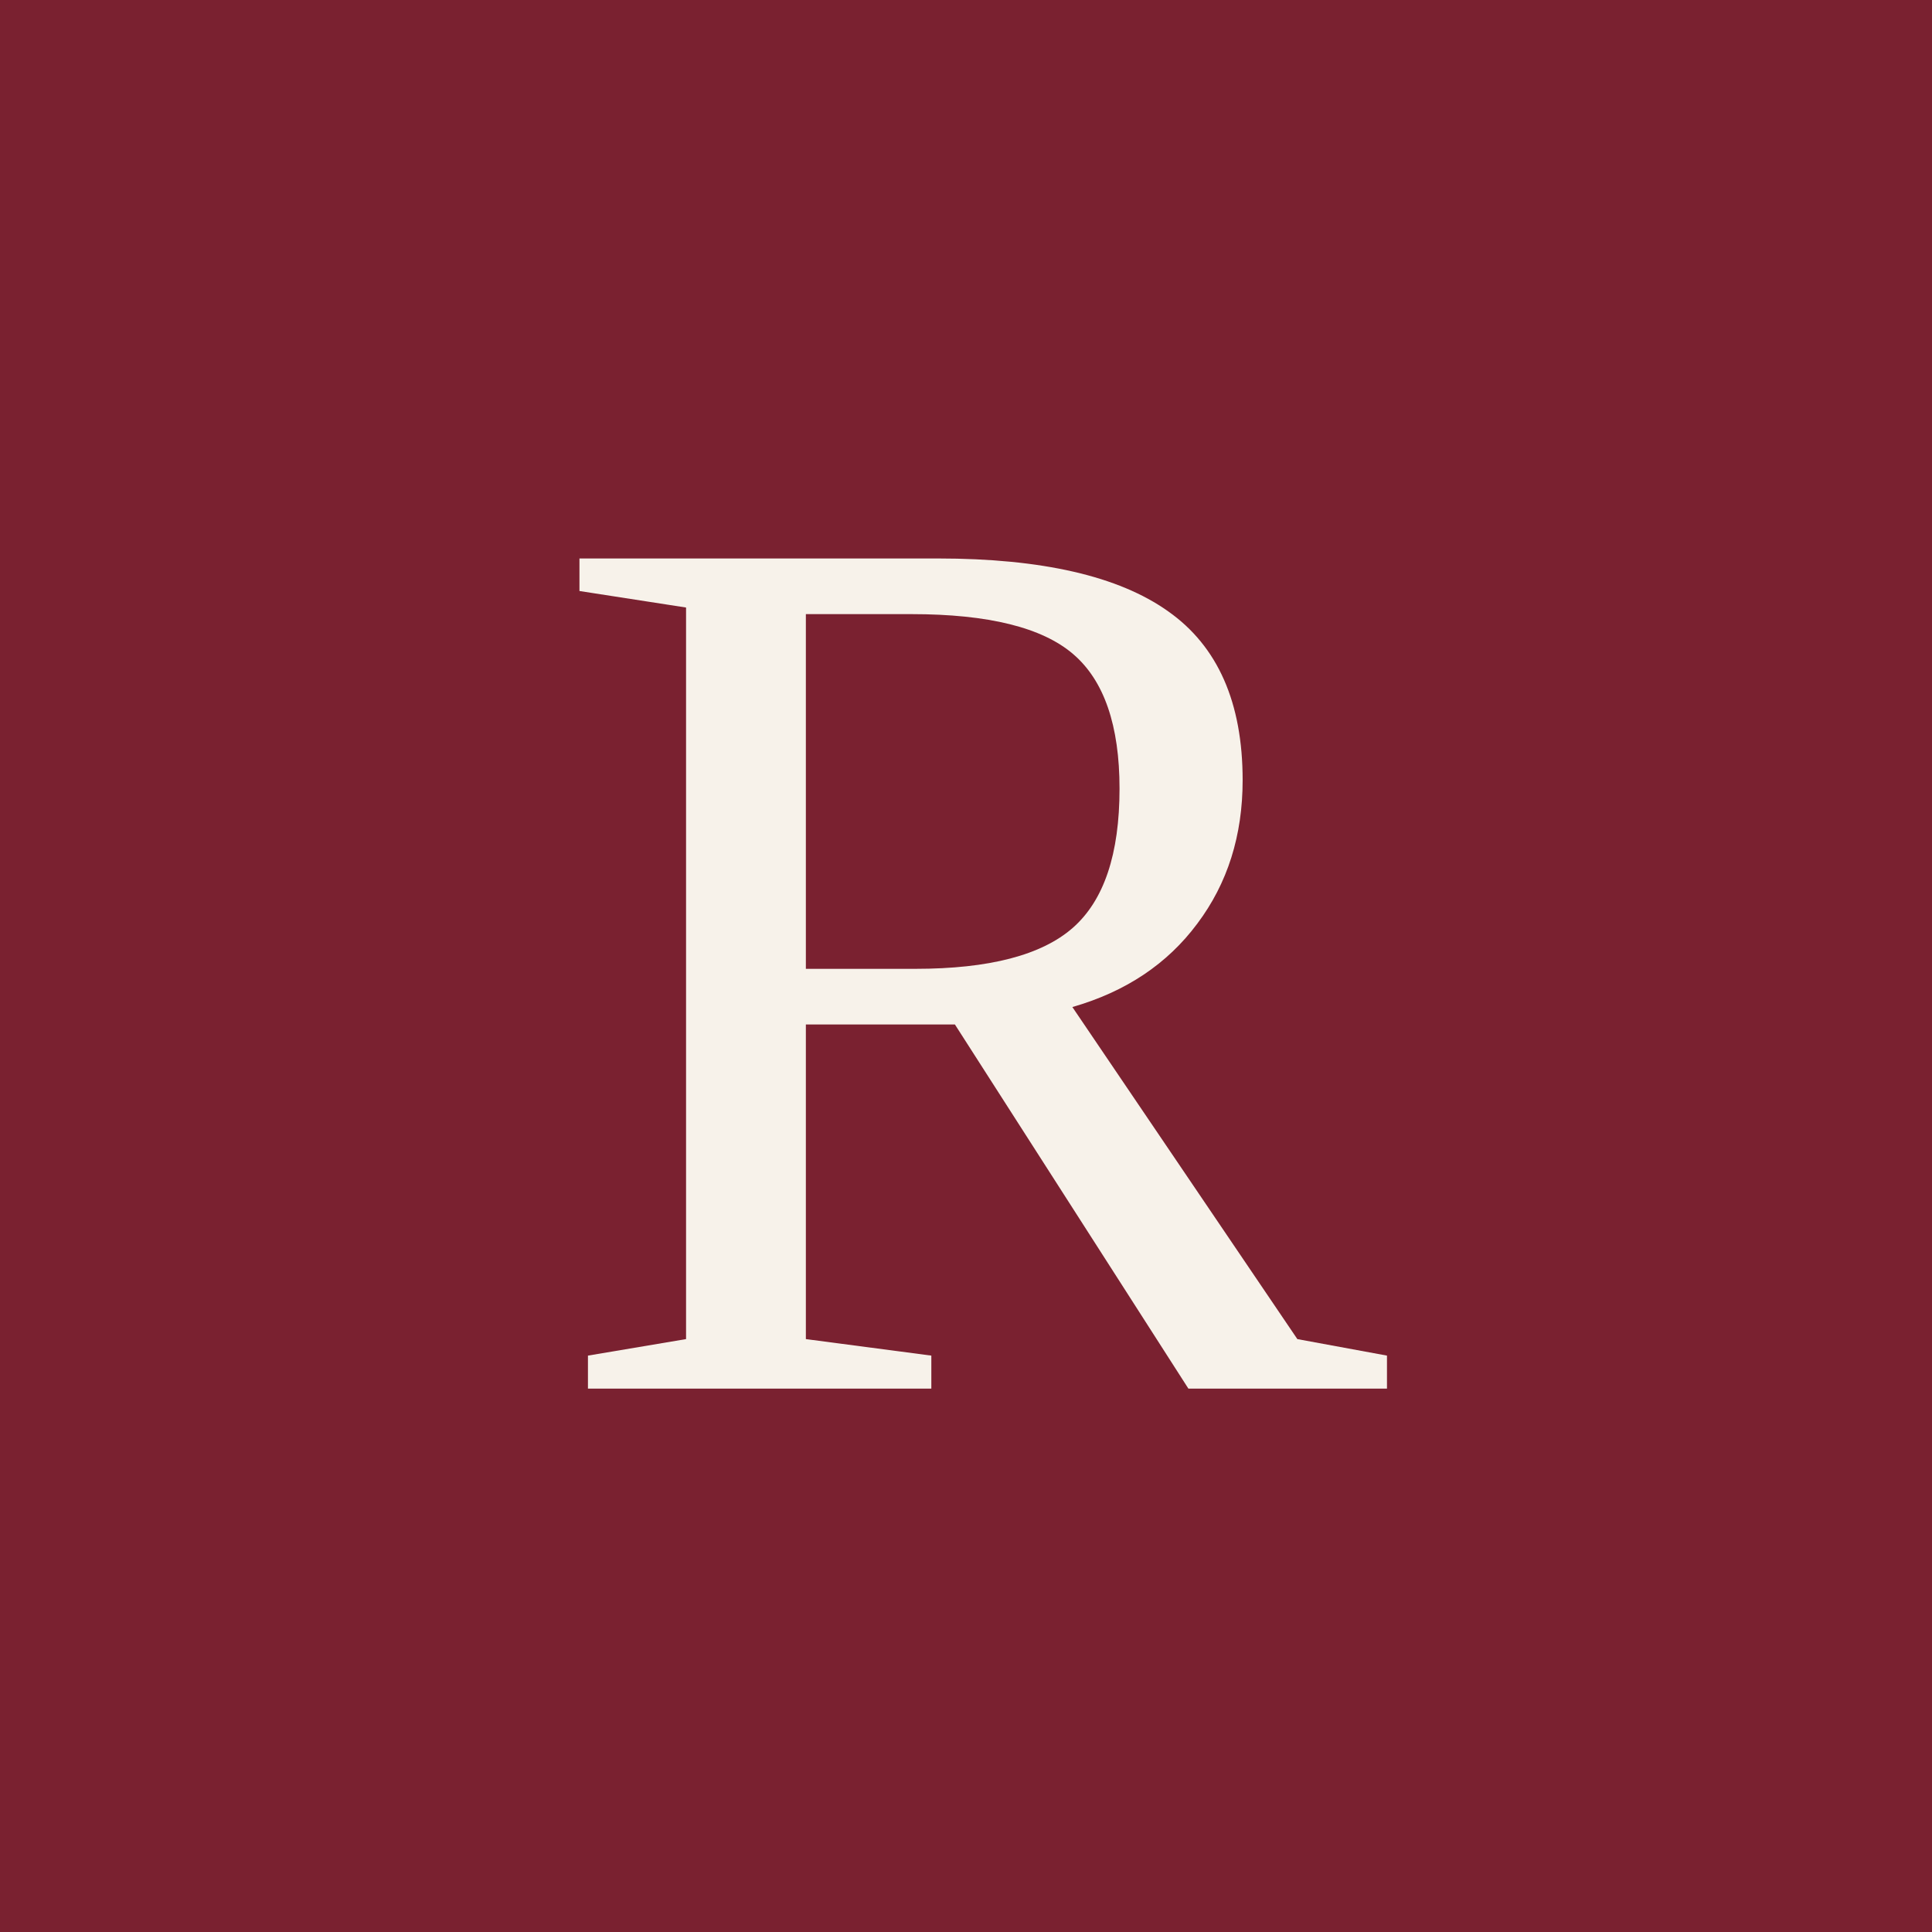
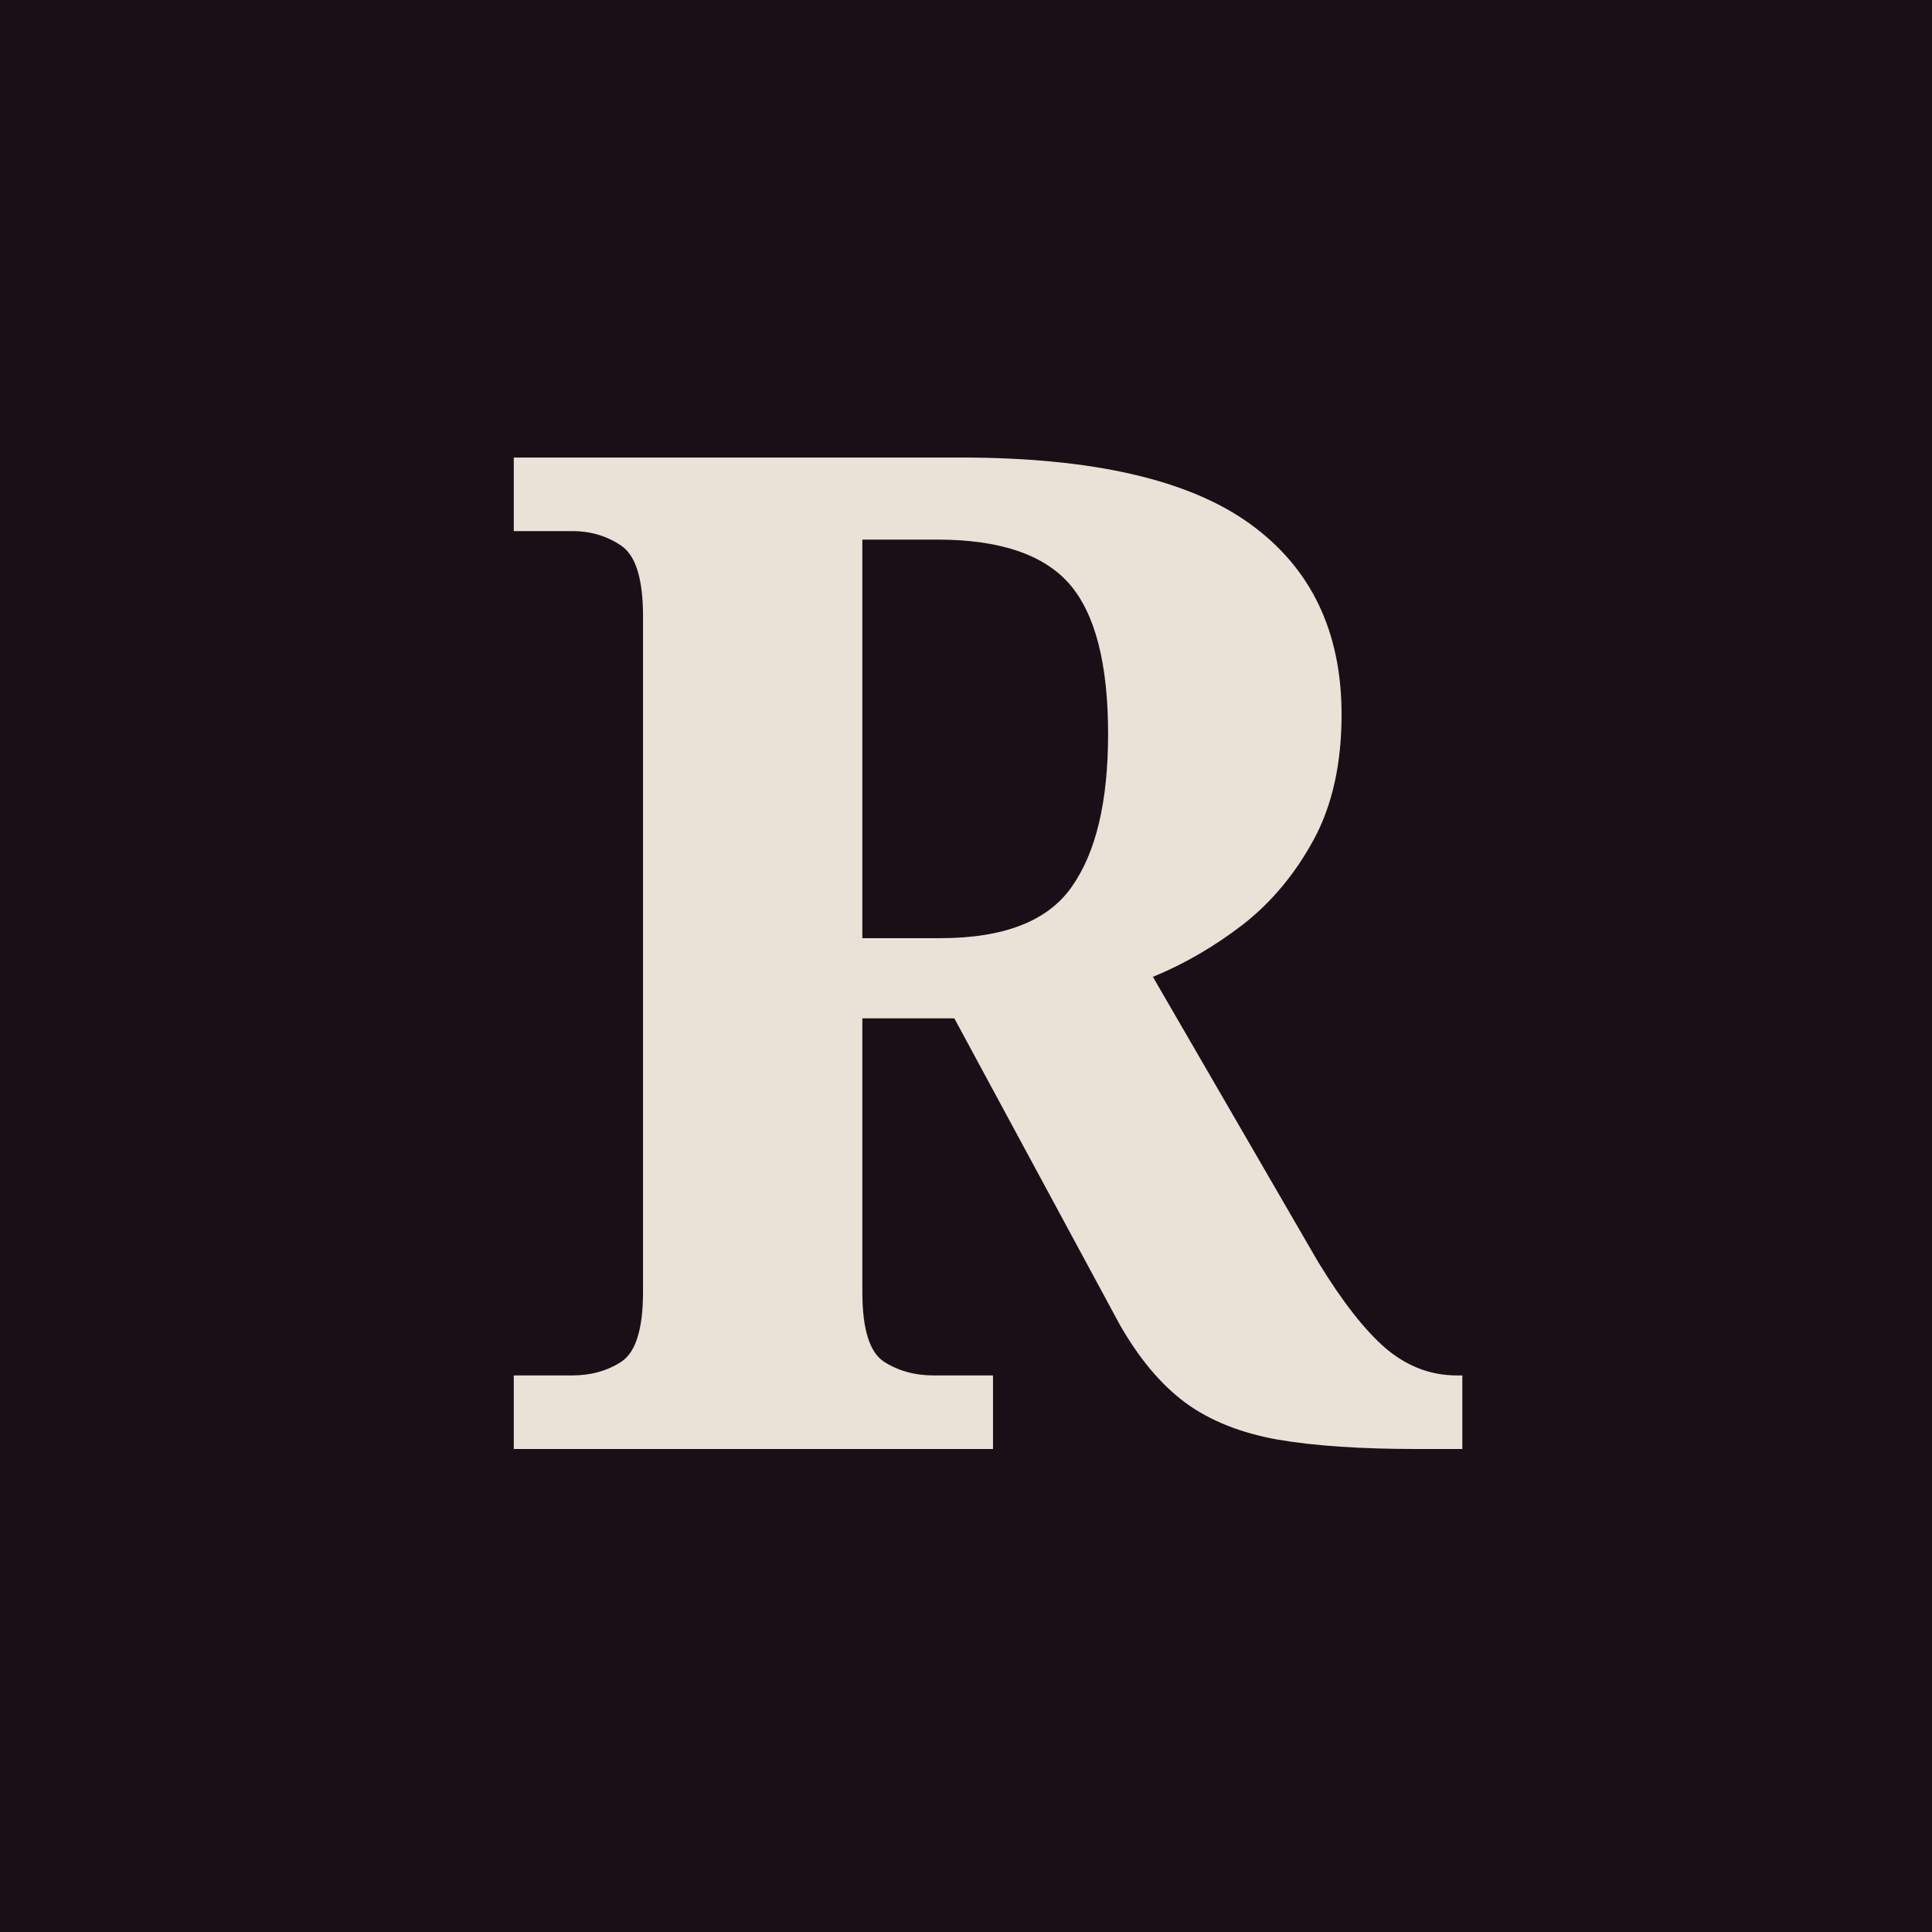
<svg xmlns="http://www.w3.org/2000/svg" viewBox="0 0 64 64">
-   <rect width="64" height="64" fill="#7A2130" />
-   <text x="32" y="46" text-anchor="middle" font-family="Georgia, 'Times New Roman', serif" font-size="42" fill="#F7F2EA">R</text>
+   <rect width="64" height="64" fill="#1A0F16" />
+   <text x="32" y="48" text-anchor="middle" font-family="Didot, 'Bodoni 72', Georgia, serif" font-weight="700" font-size="46" fill="#E9E2D6">R</text>
</svg>
